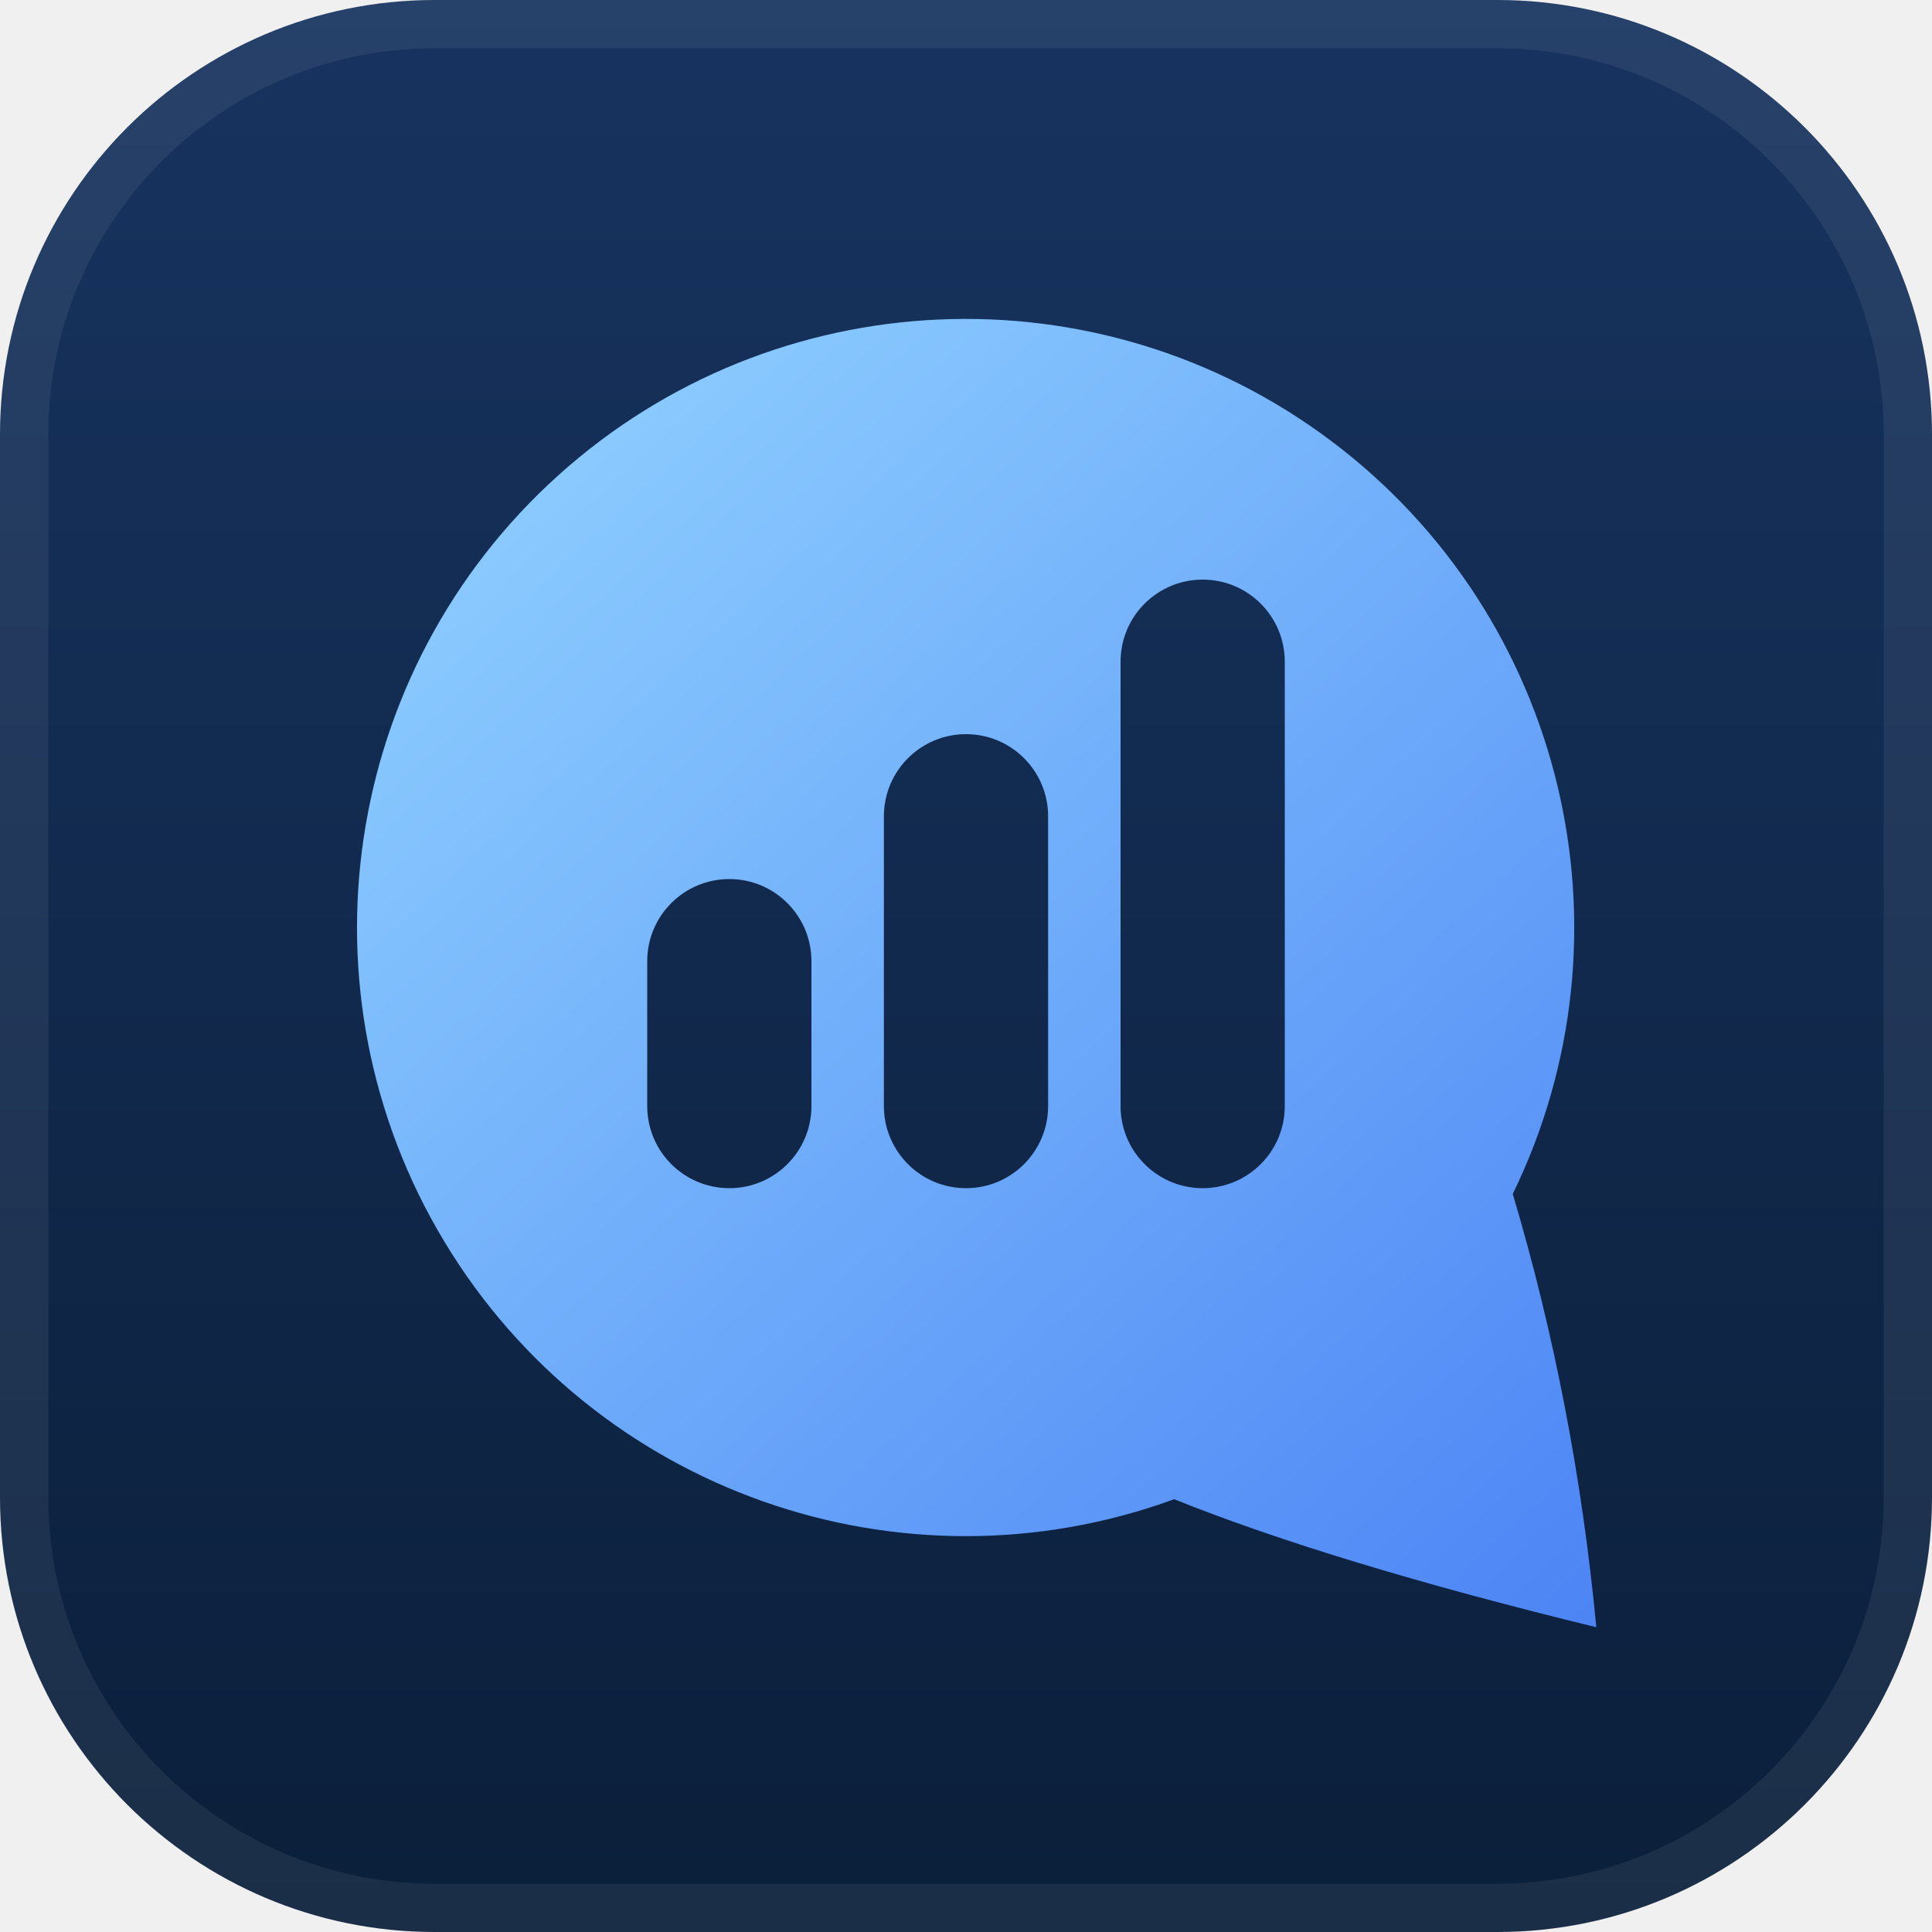
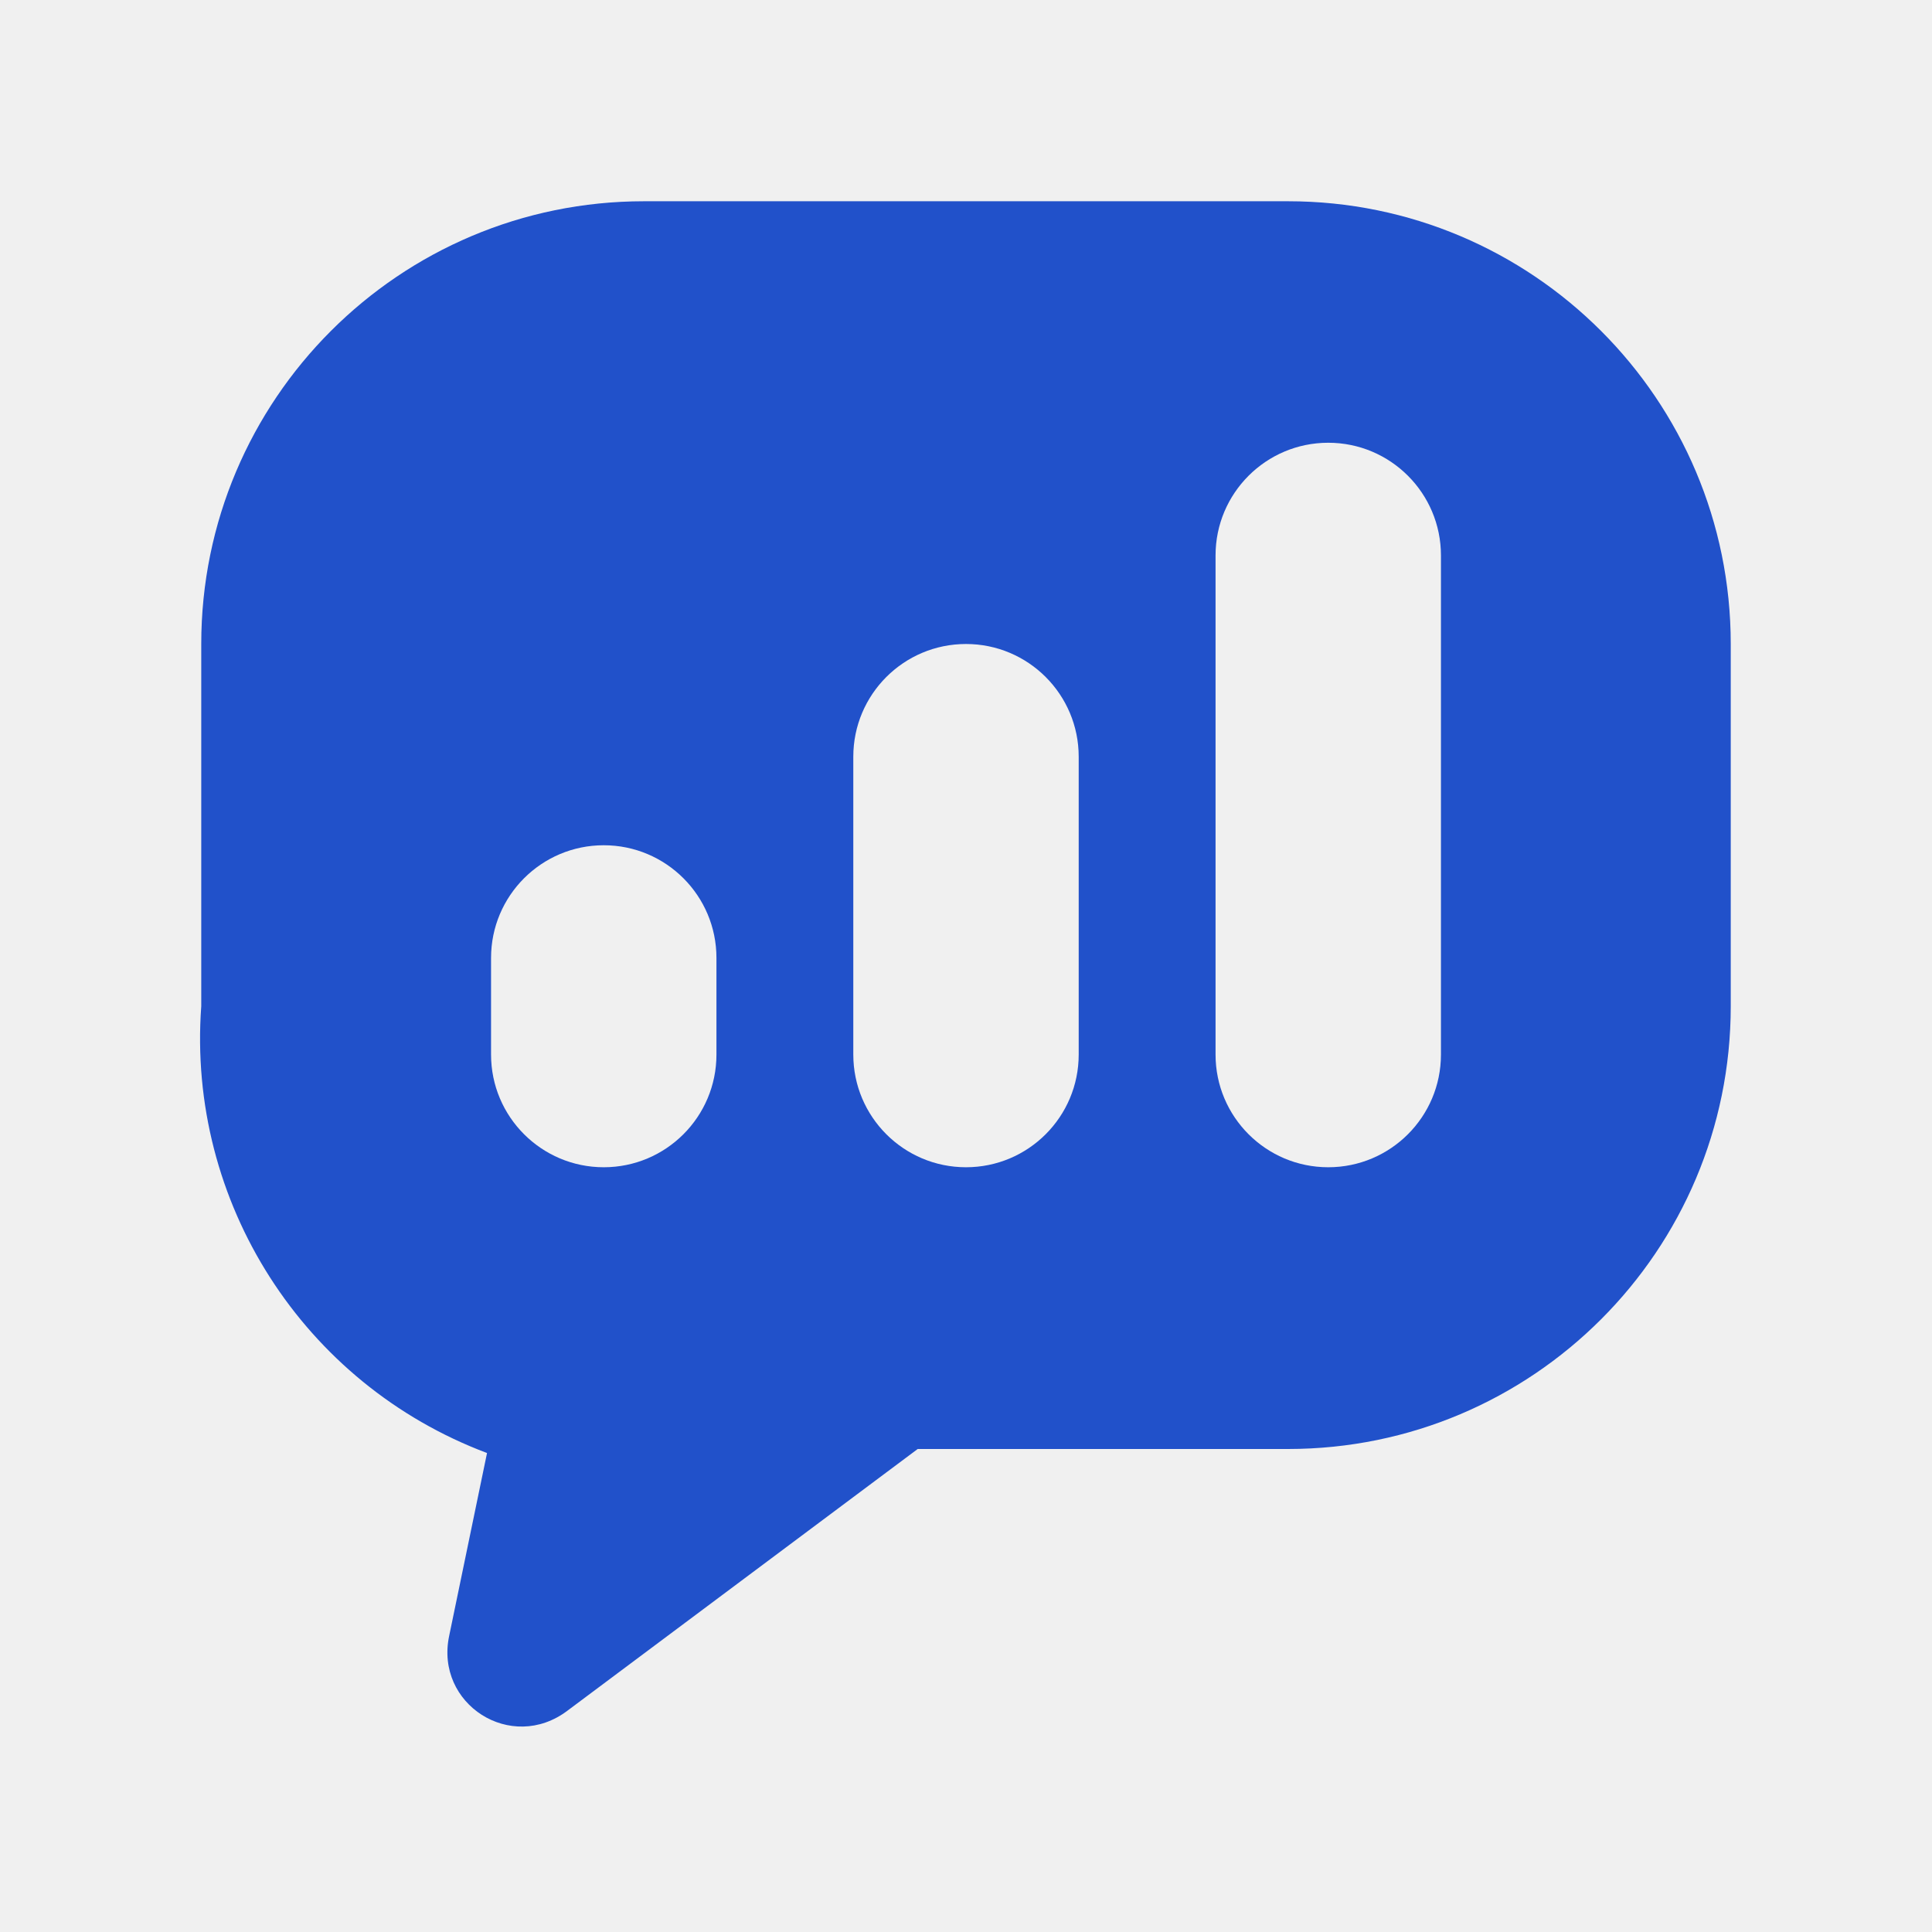
- <svg xmlns="http://www.w3.org/2000/svg" viewBox="0 0 40 40" role="img" aria-label="QueryBot">
+ <svg xmlns="http://www.w3.org/2000/svg" viewBox="0 0 24 24" role="img" aria-label="QueryBot">
+   <style>
+     .qb-glyph { fill: #2151CA; }
+     @media (prefers-color-scheme: dark) { .qb-glyph { fill: #93ADF6; } }
+   </style>
  <defs>
-     <linearGradient id="qbTile" x1="0" y1="0" x2="0" y2="40" gradientUnits="userSpaceOnUse">
-       <stop offset="0" stop-color="#17335F" />
-       <stop offset="1" stop-color="#0B1F3A" />
-     </linearGradient>
-     <linearGradient id="qbGlyph" x1="9" y1="8" x2="33" y2="34" gradientUnits="userSpaceOnUse">
-       <stop offset="0" stop-color="#8FD0FF" />
-       <stop offset="1" stop-color="#4C84F5" />
-     </linearGradient>
+     <mask id="qbCut" maskUnits="userSpaceOnUse" x="0" y="0" width="24" height="24">
+       <rect width="24" height="24" fill="#FFFFFF" />
+       <rect x="6.1" y="10.5" width="2.8" height="4" rx="1.4" fill="#000000" />
+       <rect x="10.6" y="8" width="2.8" height="6.5" rx="1.4" fill="#000000" />
+       <rect x="15.1" y="5.5" width="2.8" height="9" rx="1.4" fill="#000000" />
+     </mask>
  </defs>
-   <style>
-     .qb-bubble { transform-box: view-box; transform-origin: 20px 20px; }
-     .qb-bar    { transform-box: fill-box; transform-origin: bottom center; }
- 
-     .qb-bubble { animation: qb-pop .5s cubic-bezier(.34,1.4,.4,1) both; }
-     .qb-bar    { animation: qb-rise .45s cubic-bezier(.22,.8,.26,1) both; }
-     .qb-bar:nth-of-type(2) { animation-delay: .1s; }
-     .qb-bar:nth-of-type(3) { animation-delay: .18s; }
- 
-     @keyframes qb-pop  { from { opacity: 0; transform: scale(.62) } to { opacity: 1; transform: scale(1) } }
-     @keyframes qb-rise { from { transform: scaleY(.15) } to { transform: scaleY(1) } }
- 
-     @media (prefers-reduced-motion: reduce) {
-       .qb-bubble, .qb-bar { animation: none; opacity: 1; transform: none; }
-     }
-   </style>
-   <rect width="40" height="40" rx="9" fill="url(#qbTile)" />
-   <rect x="0.5" y="0.5" width="39" height="39" rx="8.5" fill="none" stroke="#FFFFFF" stroke-opacity=".07" />
-   <g class="qb-bubble">
-     <path fill="url(#qbGlyph)" d="M31.32 24.72 A12.6 12.6 0 1 0 24.31 31.04 Q27.6 32.36 33.05 33.69 Q32.61 29.05 31.32 24.72 Z" />
-     <rect class="qb-bar" x="13.4" y="18.2" width="3.4" height="6.4" rx="1.7" fill="url(#qbTile)" />
-     <rect class="qb-bar" x="18.3" y="15.2" width="3.4" height="9.4" rx="1.7" fill="url(#qbTile)" />
-     <rect class="qb-bar" x="23.2" y="12.0" width="3.4" height="12.6" rx="1.7" fill="url(#qbTile)" />
-   </g>
+   <path class="qb-glyph" mask="url(#qbCut)" d="M8 2.5H16A5.5 5.5 0 0 1 21.5 8V12.5A5.5 5.5 0 0 1 16 18H11.4L7.05 21.25C6.35 21.78 5.4 21.17 5.58 20.32L6.05 18.05A5.5 5.5 0 0 1 2.5 12.5V8A5.5 5.5 0 0 1 8 2.5Z" />
</svg>
